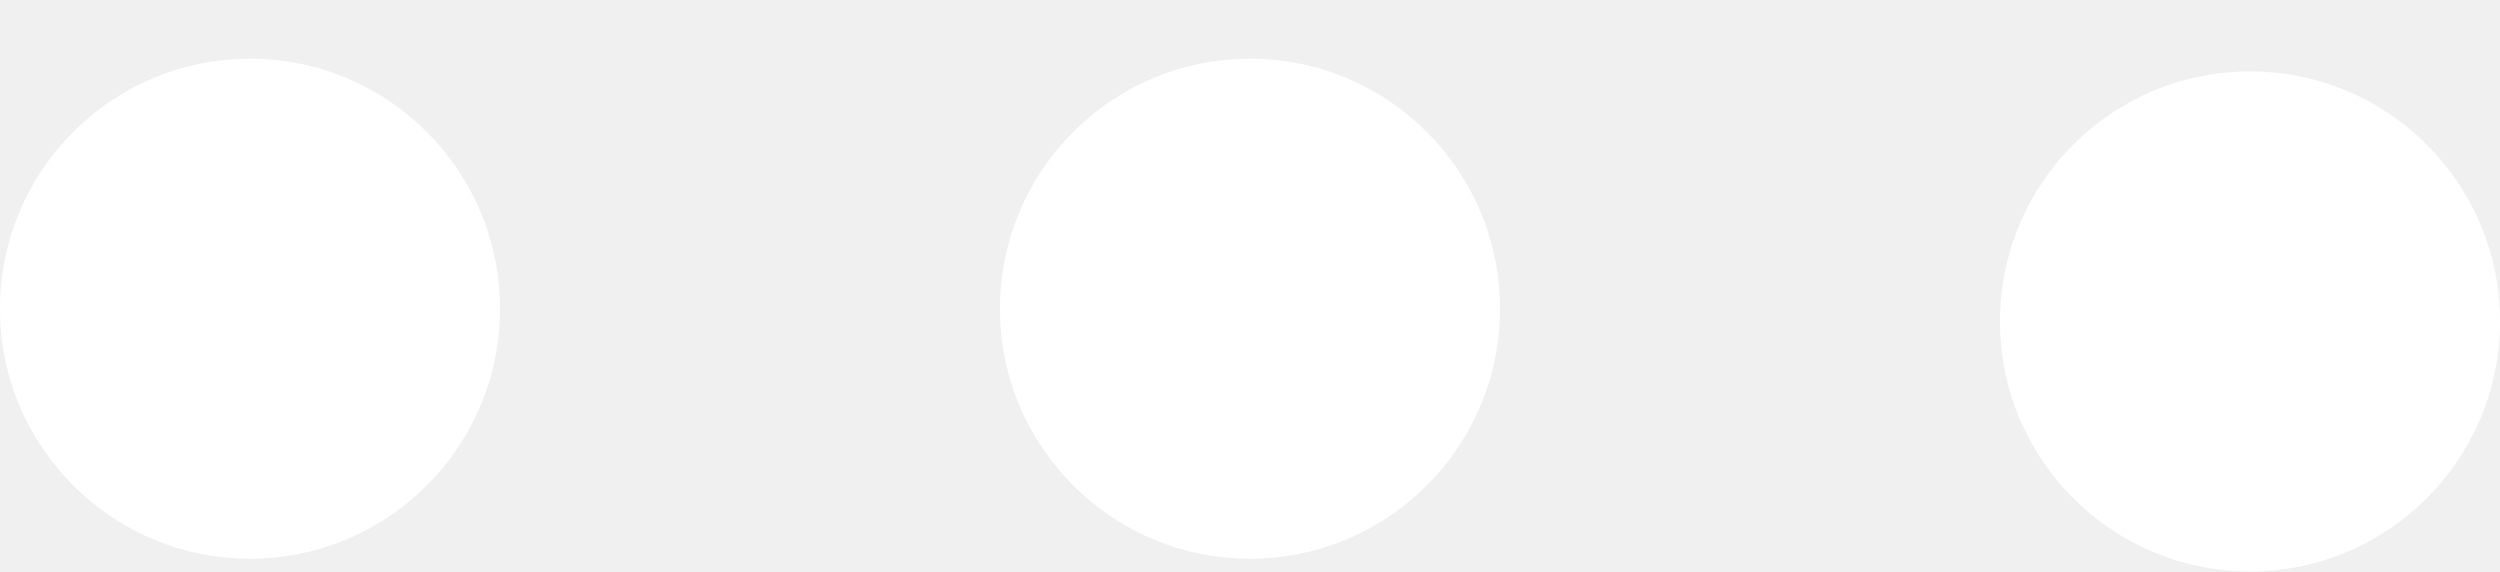
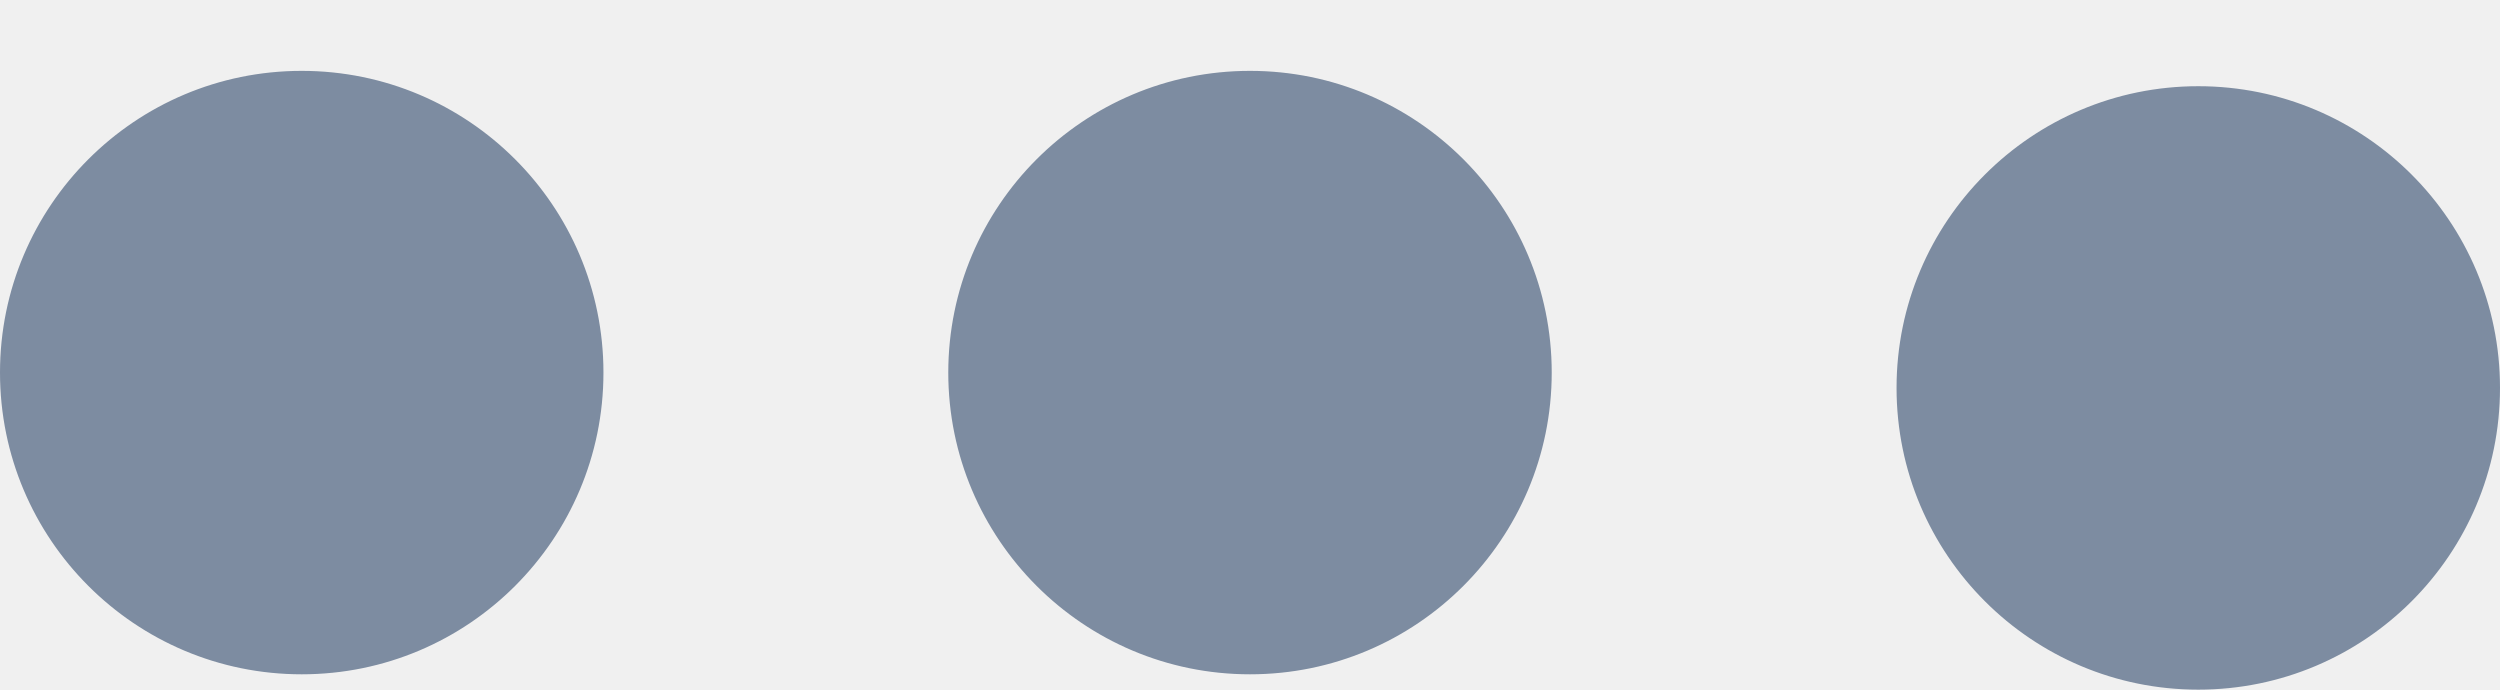
- <svg xmlns="http://www.w3.org/2000/svg" width="35px" height="8px" viewBox="0 0 35 8" version="1.1">
-   <g id="Page-1" stroke="none" stroke-width="1" fill="none" fill-rule="evenodd">
-     <g id="iPhone-8" transform="translate(-309, -35)" fill="#FFFFFF">
-       <path d="M340.5,43 C338.567,43 337,41.433 337,39.5 C337,37.567 338.567,36 340.5,36 C342.433,36 344,37.567 344,39.5 C344,41.433 342.433,43 340.5,43 Z M326.5,42.822 C324.567,42.822 323,41.255 323,39.322 C323,37.389 324.567,35.822 326.5,35.822 C328.433,35.822 330,37.389 330,39.322 C330,41.255 328.433,42.822 326.5,42.822 Z M312.5,42.822 C310.567,42.822 309,41.255 309,39.322 C309,37.389 310.567,35.822 312.5,35.822 C314.433,35.822 316,37.389 316,39.322 C316,41.255 314.433,42.822 312.5,42.822 Z" id="menu-icon" />
+ <svg xmlns="http://www.w3.org/2000/svg" width="29px" height="8px" viewBox="0 0 29 8" version="1.1">
+   <g id="Prototype" stroke="none" stroke-width="1" fill="none" fill-rule="evenodd">
+     <g id="iPhone-8" transform="translate(-110, -554)" fill="#7D8CA1" fill-rule="nonzero">
+       <g id="menu-icon" transform="translate(110, 554)">
+         <path d="M25.5,8 C23.567,8 22,6.433 22,4.5 C22,2.567 23.567,1 25.5,1 C27.433,1 29,2.567 29,4.5 C29,6.433 27.433,8 25.5,8 Z M14.5,7.822 C12.567,7.822 11,6.255 11,4.322 C11,2.389 12.567,0.822 14.5,0.822 C16.433,0.822 18,2.389 18,4.322 C18,6.255 16.433,7.822 14.5,7.822 Z M3.5,7.822 C1.567,7.822 0,6.255 0,4.322 C0,2.389 1.567,0.822 3.5,0.822 C5.433,0.822 7,2.389 7,4.322 C7,6.255 5.433,7.822 3.5,7.822 Z" />
+       </g>
    </g>
  </g>
</svg>
